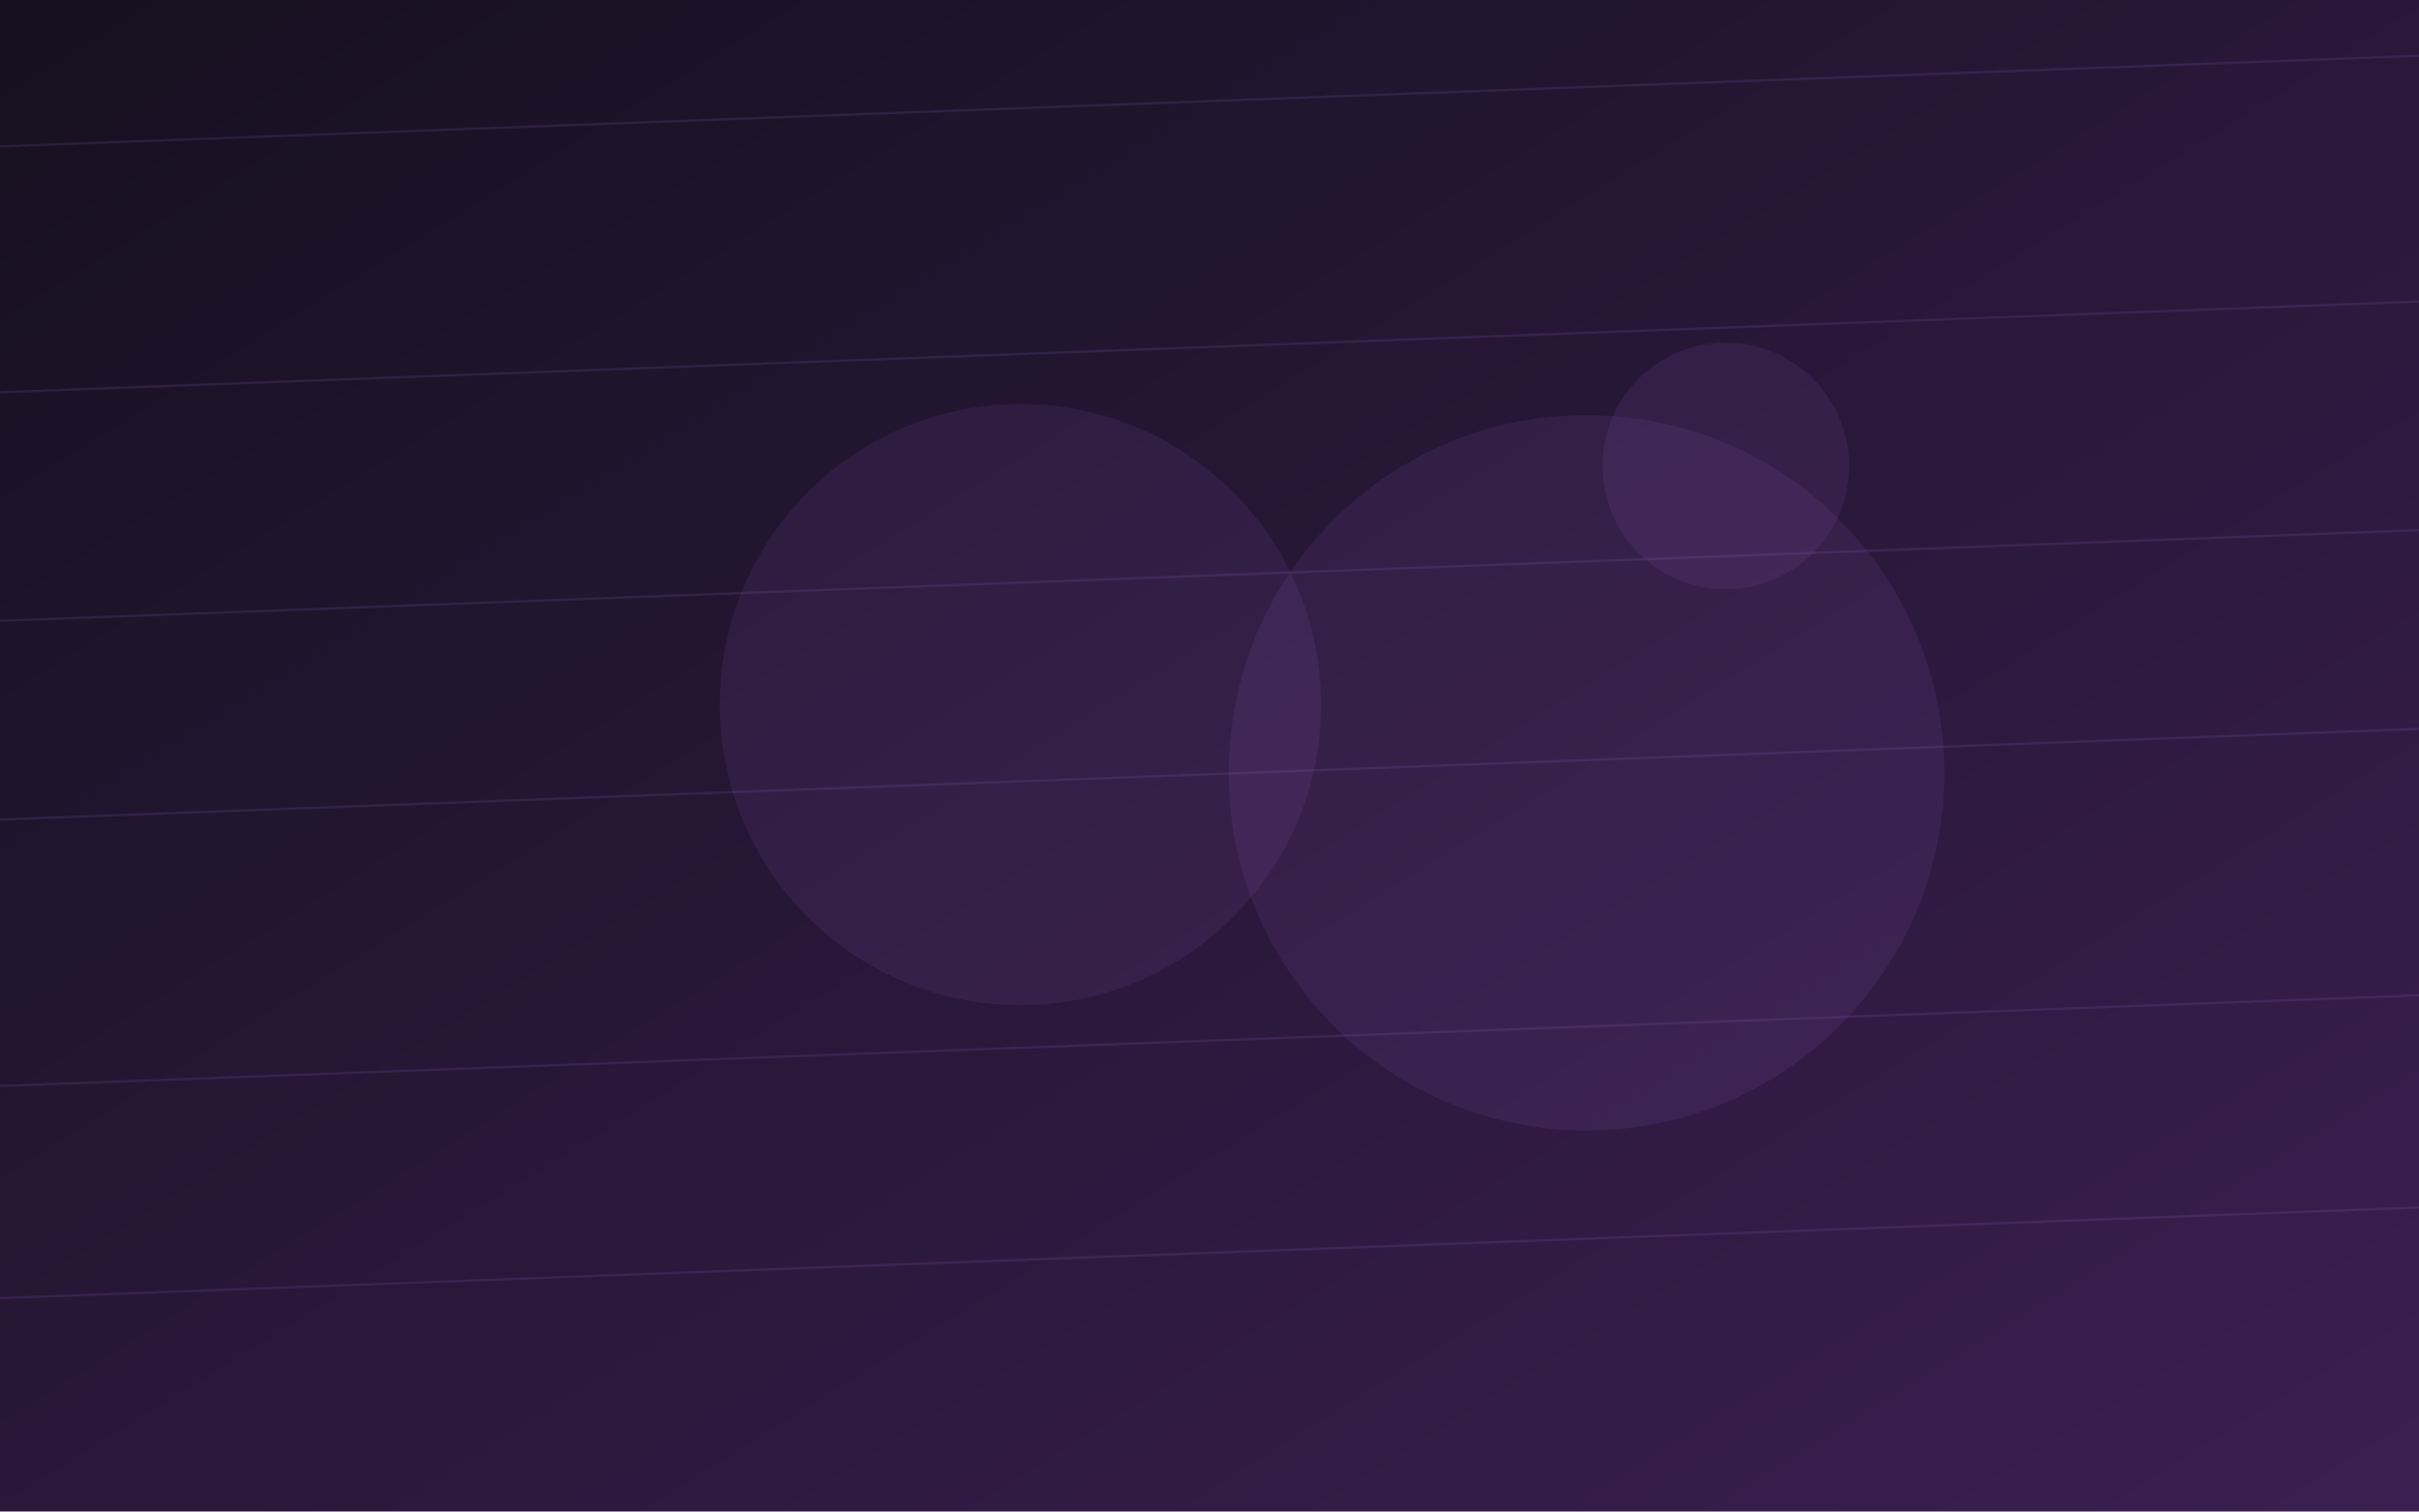
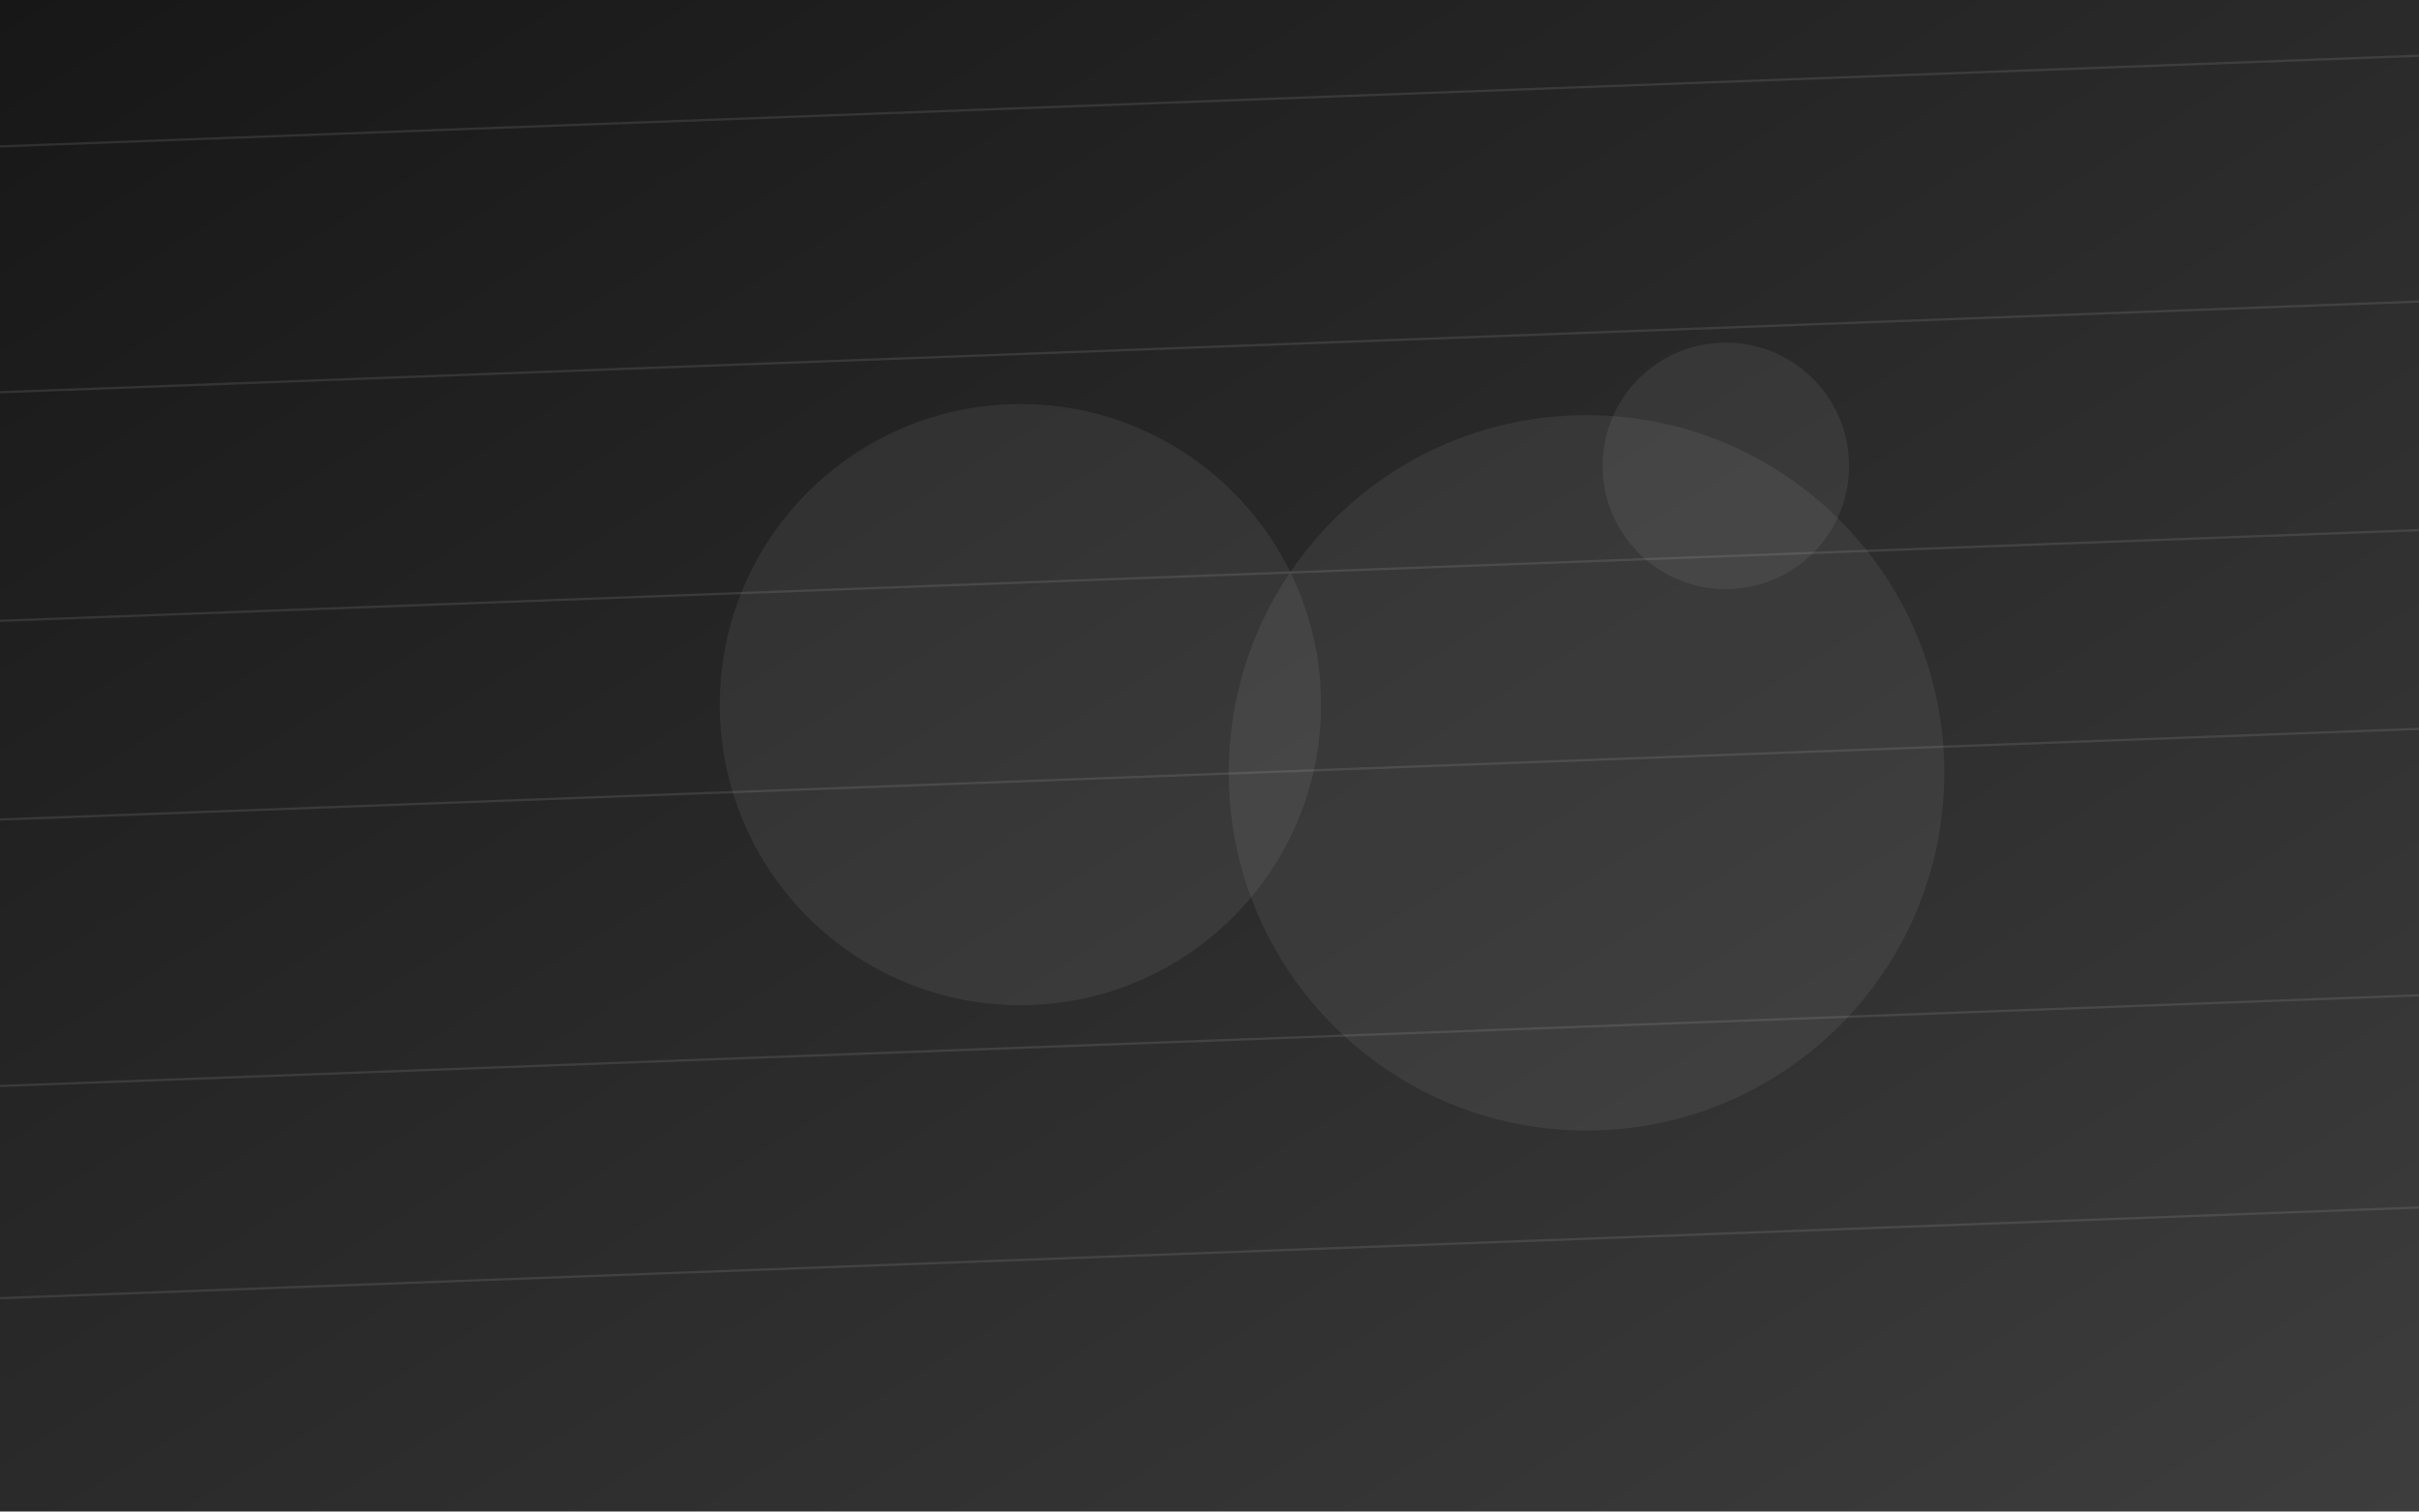
<svg xmlns="http://www.w3.org/2000/svg" width="1600" height="1000" viewBox="0 0 1600 1000">
  <defs>
    <linearGradient id="g" x1="0%" y1="0%" x2="100%" y2="100%">
-       <stop offset="0%" stop-color="#16101f" />
-       <stop offset="100%" stop-color="#3b1f52" />
+       <stop offset="0%" stop-color="#171717" />
+       <stop offset="100%" stop-color="#3d3d3d" />
    </linearGradient>
  </defs>
  <rect width="1600" height="1000" fill="url(#g)" />
-   <circle cx="1141.516" cy="308.232" r="81.546" fill="#c084fc" fill-opacity="0.08" />
-   <circle cx="674.945" cy="466.17" r="198.853" fill="#c084fc" fill-opacity="0.08" />
-   <circle cx="1049.373" cy="511.293" r="236.648" fill="#c084fc" fill-opacity="0.08" />
-   <line x1="0" y1="96.886" x2="1600" y2="36.886" stroke="#c084fc" stroke-opacity="0.12" stroke-width="1.5" />
-   <line x1="0" y1="259.499" x2="1600" y2="199.499" stroke="#c084fc" stroke-opacity="0.12" stroke-width="1.5" />
-   <line x1="0" y1="410.733" x2="1600" y2="350.733" stroke="#c084fc" stroke-opacity="0.12" stroke-width="1.5" />
-   <line x1="0" y1="542.204" x2="1600" y2="482.204" stroke="#c084fc" stroke-opacity="0.12" stroke-width="1.5" />
-   <line x1="0" y1="718.482" x2="1600" y2="658.482" stroke="#c084fc" stroke-opacity="0.12" stroke-width="1.5" />
-   <line x1="0" y1="858.855" x2="1600" y2="798.855" stroke="#c084fc" stroke-opacity="0.12" stroke-width="1.5" />
+   <circle cx="1141.516" cy="308.232" r="81.546" fill="#dedede" fill-opacity="0.08" />
+   <circle cx="674.945" cy="466.17" r="198.853" fill="#dedede" fill-opacity="0.08" />
+   <circle cx="1049.373" cy="511.293" r="236.648" fill="#dedede" fill-opacity="0.08" />
+   <line x1="0" y1="96.886" x2="1600" y2="36.886" stroke="#dedede" stroke-opacity="0.12" stroke-width="1.5" />
+   <line x1="0" y1="259.499" x2="1600" y2="199.499" stroke="#dedede" stroke-opacity="0.12" stroke-width="1.5" />
+   <line x1="0" y1="410.733" x2="1600" y2="350.733" stroke="#dedede" stroke-opacity="0.12" stroke-width="1.5" />
+   <line x1="0" y1="542.204" x2="1600" y2="482.204" stroke="#dedede" stroke-opacity="0.12" stroke-width="1.5" />
+   <line x1="0" y1="718.482" x2="1600" y2="658.482" stroke="#dedede" stroke-opacity="0.12" stroke-width="1.5" />
+   <line x1="0" y1="858.855" x2="1600" y2="798.855" stroke="#dedede" stroke-opacity="0.12" stroke-width="1.5" />
</svg>
